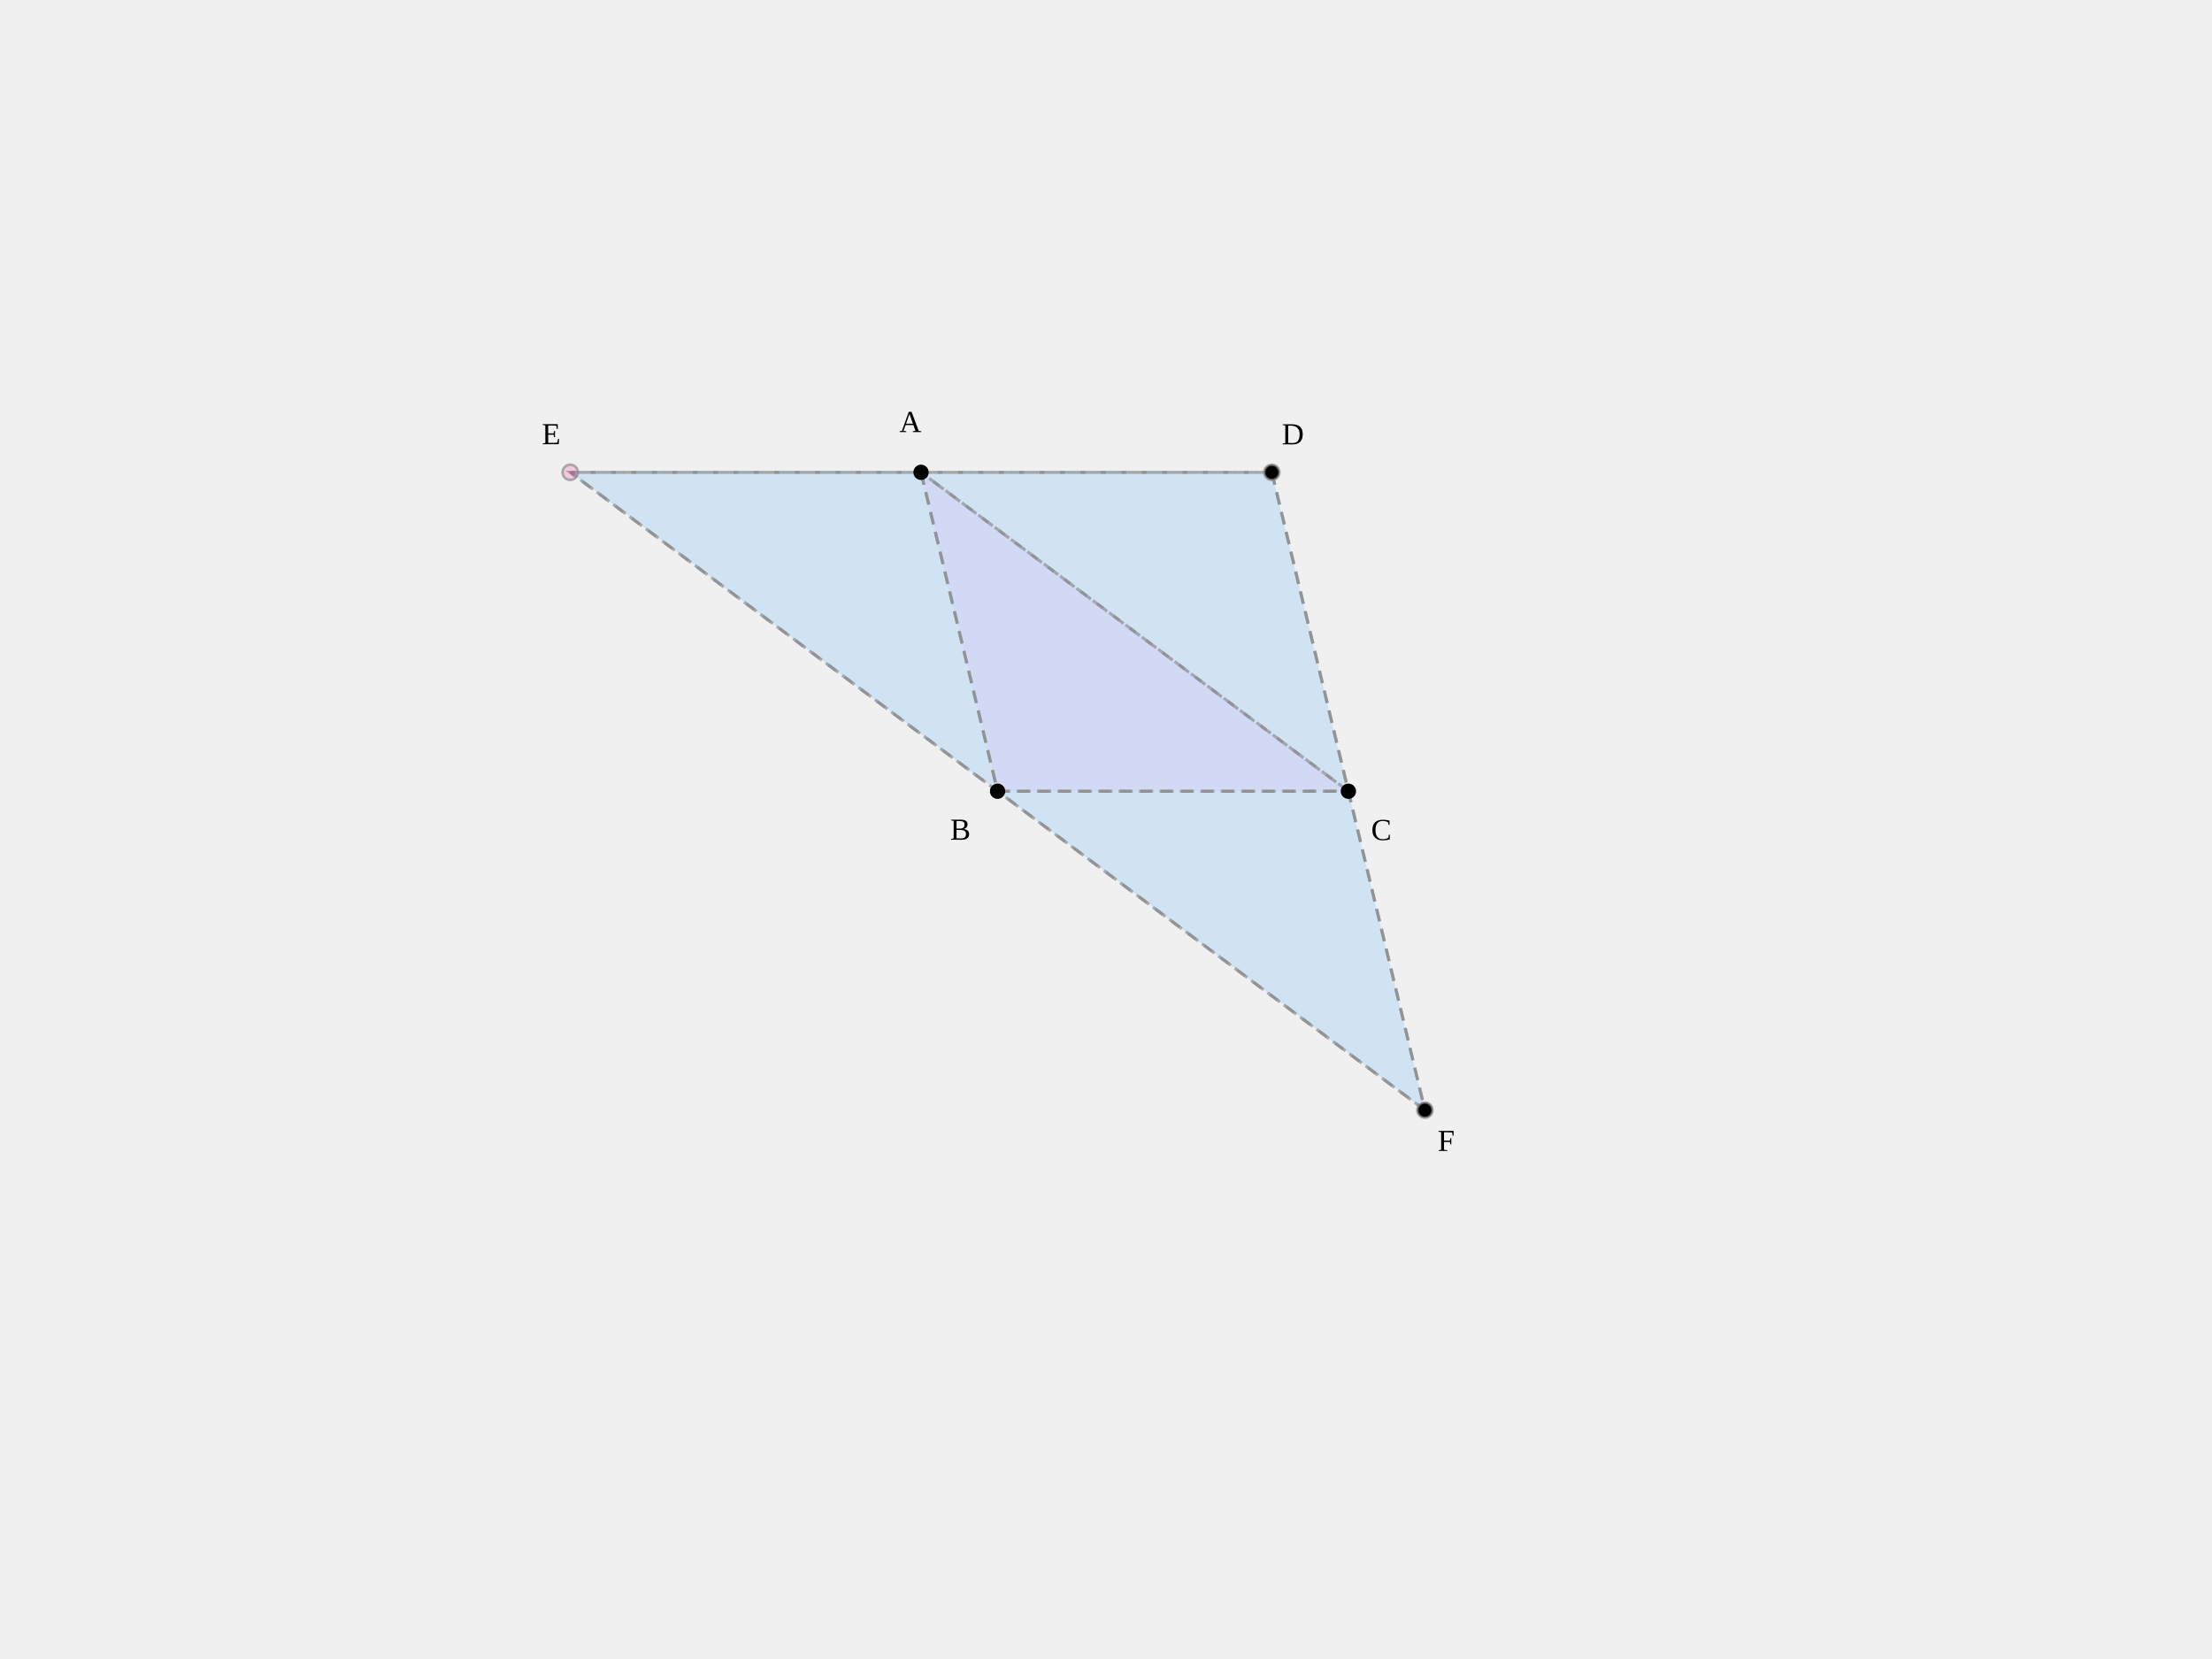
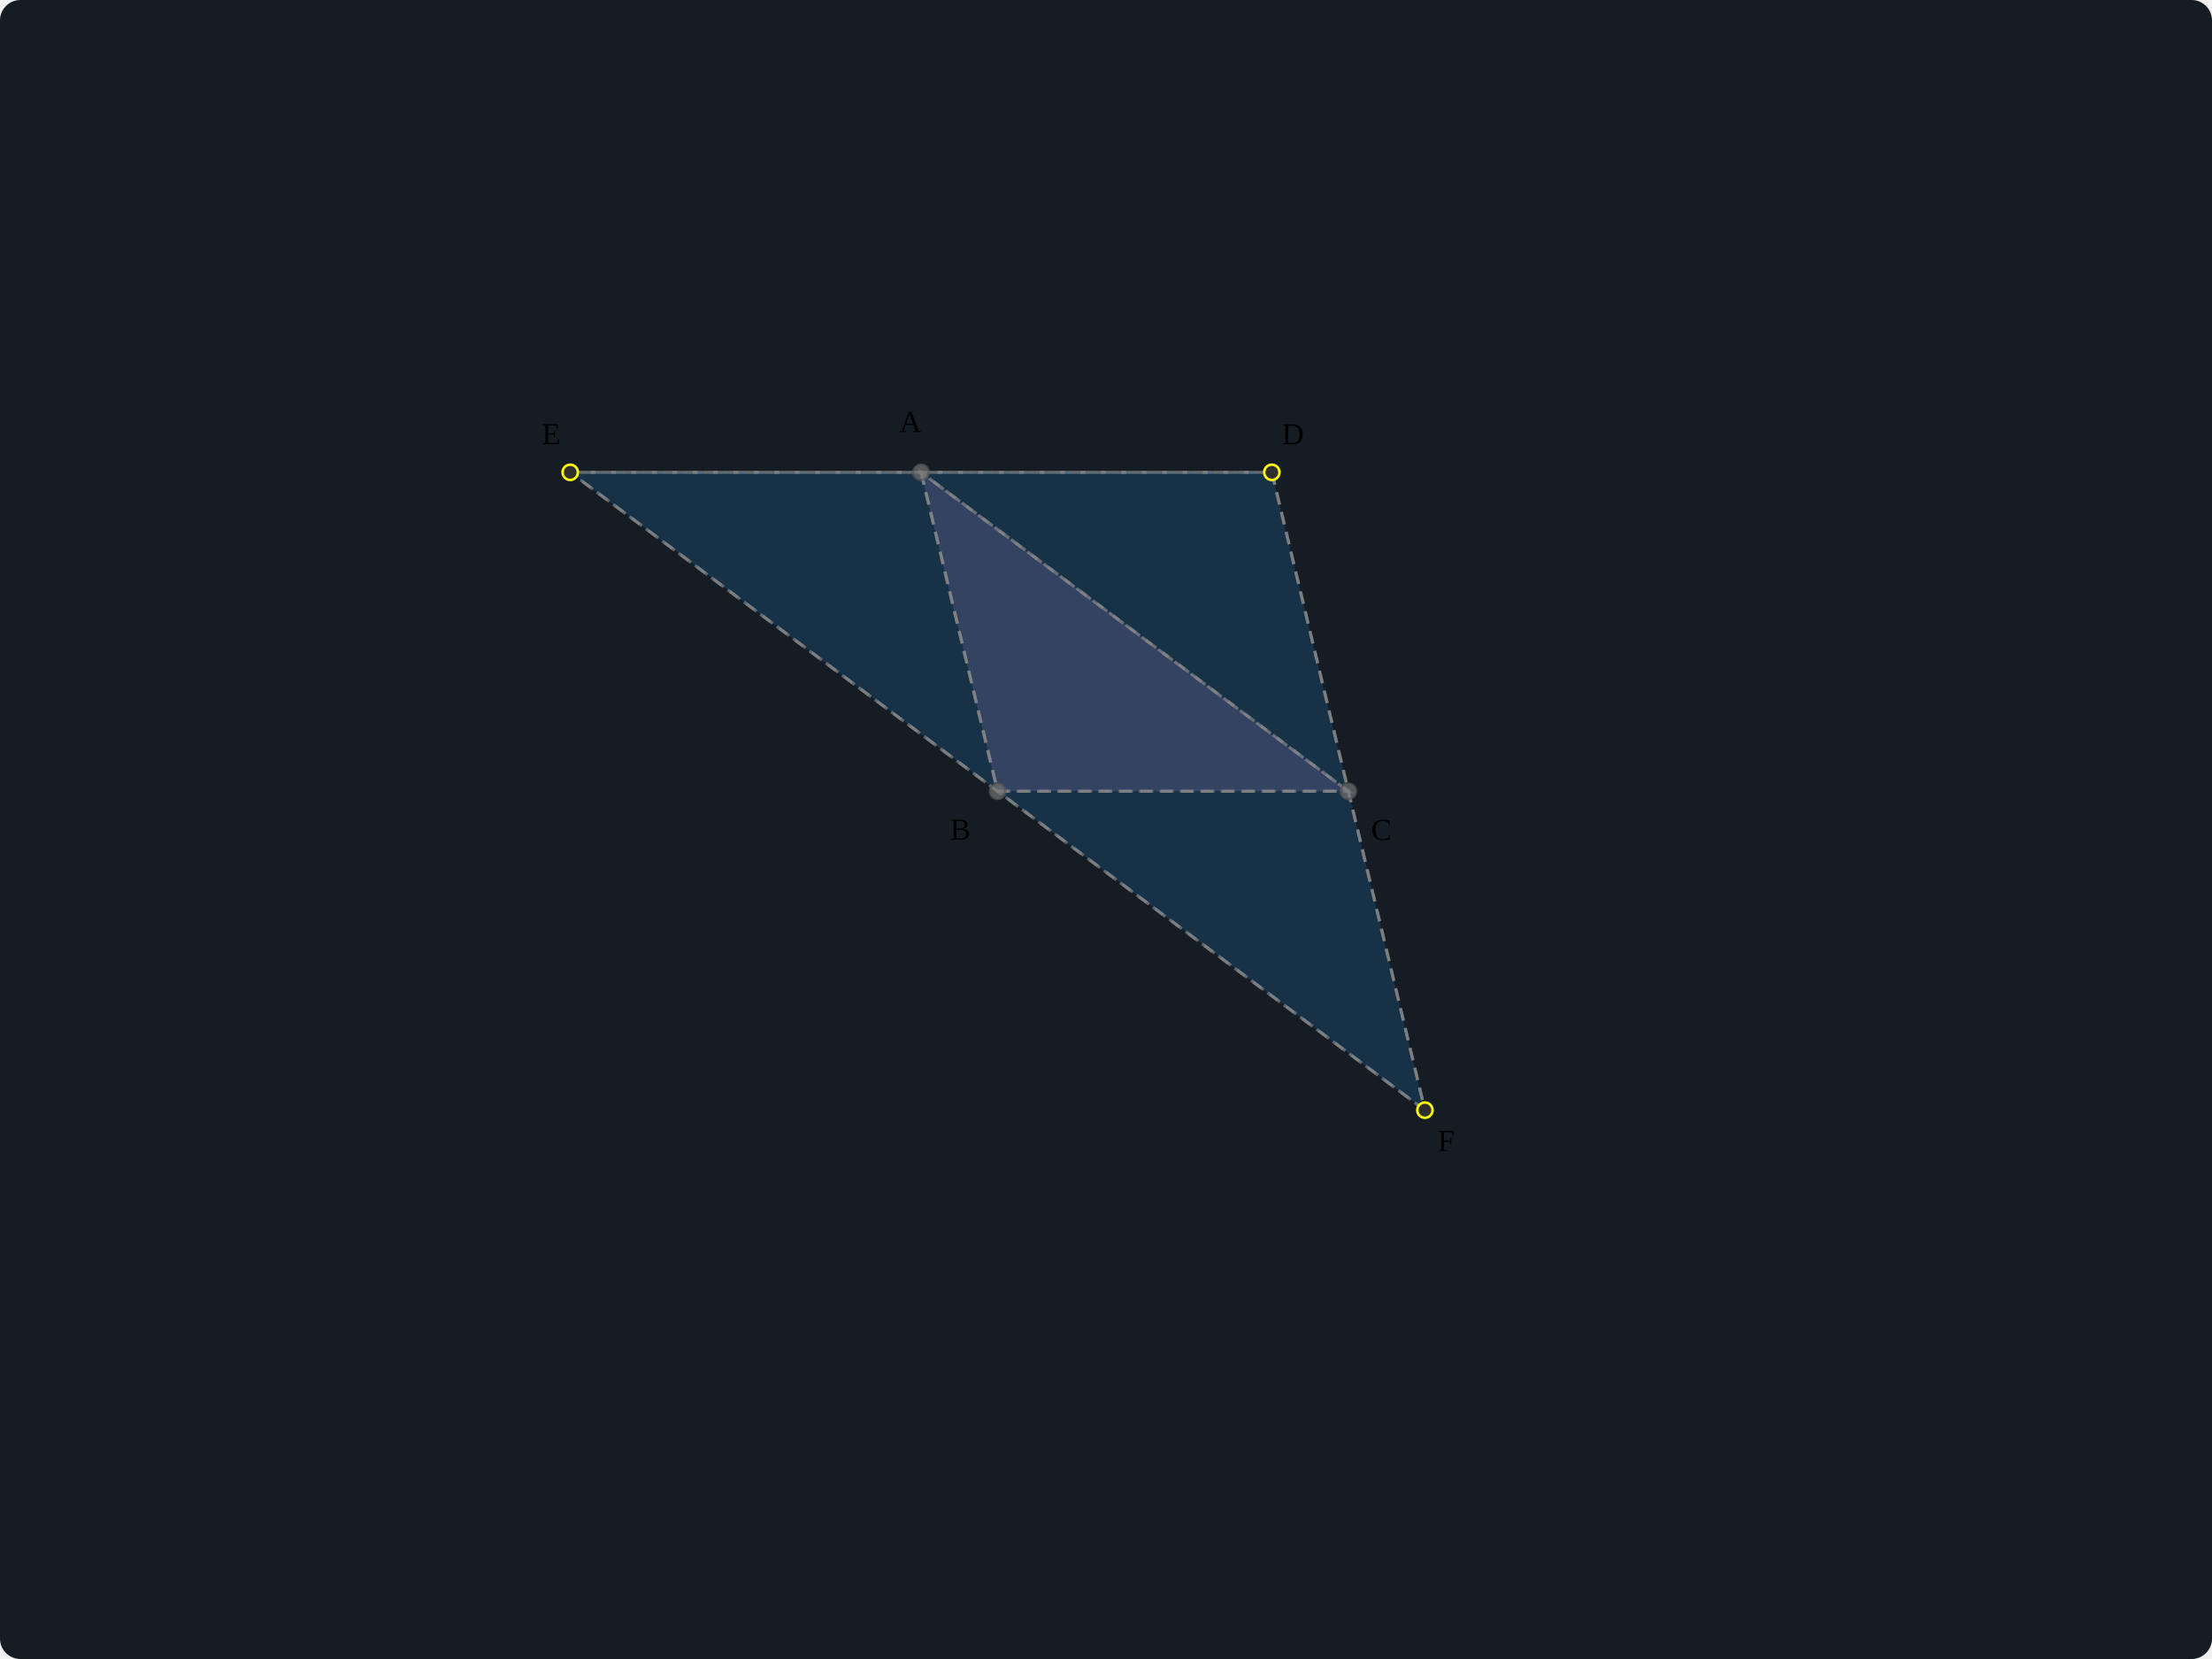
<svg xmlns="http://www.w3.org/2000/svg" xmlns:html="http://www.w3.org/1999/xhtml" xmlns:ns1="https://svgjs.com/svgjs" version="1.1" width="867" height="650.25" viewBox="0 0 867 650.25">
  <g transform="matrix(1,0,0,-1,433.5,325.125)">
    <rect width="867" height="650.25" class="fsg-board" fill="#ffffff00" rx="8" ry="8" x="-433.5" y="-325.125" />
    <rect width="0" height="0" class="fsg-ui-select-box" x="110" y="-131.875" />
    <line x1="-210" y1="140" x2="65" y2="140" class="edge dashed" stroke="#888888aa" component_no="7" component_refs="5,6" fsg_shape="true" />
    <line x1="125" y1="-110" x2="-210" y2="140" class="edge dashed" stroke="#888888aa" component_no="13" component_refs="9,5" fsg_shape="true" />
    <polygon points="65,140 125,-110 -210,140" class="polygon dashed" fill="#219fff28" stroke="#888888aa" component_no="20" component_refs="6,9,5" fsg_shape="true" />
    <circle r="3" cx="-210" cy="140" class="point" stroke="#888888aa" component_no="5" fill="#ff008828" label="E" />
    <line x1="65" y1="140" x2="125" y2="-110" class="edge dashed" stroke="#888888aa" component_no="10" component_refs="6,9" fsg_shape="true" />
    <circle r="3" cx="65" cy="140" class="point" stroke="#888888aa" component_no="6" label="D" />
    <line x1="95" y1="15" x2="-72.5" y2="140" class="edge dashed" stroke="#888888aa" component_no="17" component_refs="11,8" fsg_shape="true" />
    <line x1="-72.5" y1="140" x2="-42.5" y2="15" class="edge dashed" stroke="#888888aa" component_no="18" component_refs="8,15" fsg_shape="true" />
    <polygon points="-72.5,140 -42.5,15 95,15" class="polygon dashed" fill="#dda6ff28" stroke="#888888aa" component_no="19" component_refs="8,15,11" fsg_shape="true" />
    <circle r="3" cx="-72.5" cy="140" class="mid-point" component_no="8" component_refs="5,6" label="A" />
    <circle r="3" cx="125" cy="-110" class="point" stroke="#888888aa" component_no="9" label="F" />
    <line x1="-42.5" y1="15" x2="95" y2="15" class="edge dashed" stroke="#888888aa" component_no="16" component_refs="15,11" fsg_shape="true" />
    <circle r="3" cx="95" cy="15" class="mid-point" component_no="11" component_refs="6,9" label="C" />
    <circle r="3" cx="-42.5" cy="15" class="mid-point" component_no="15" component_refs="5,9" label="B" />
    <text class="label" offset_x="-8.5" offset_y="-27.234" of="8" transform="matrix(1,0,0,-1,0,0)" x="-81" y="-176.578" ns1:data="{&quot;leading&quot;:&quot;1.3&quot;}">
      <tspan dy="20.8" x="-81" ns1:data="{&quot;leading&quot;:&quot;1.3&quot;,&quot;newLined&quot;:true}">A</tspan>
    </text>
    <text class="label" offset_x="3.922" offset_y="-22" of="6" transform="matrix(1,0,0,-1,0,0)" x="68.922" y="-171.766" ns1:data="{&quot;leading&quot;:&quot;1.3&quot;}">
      <tspan dy="20.8" x="68.922" ns1:data="{&quot;leading&quot;:&quot;1.3&quot;,&quot;newLined&quot;:true}">D</tspan>
    </text>
    <text class="label" offset_x="8.906" offset_y="7.844" of="11" transform="matrix(1,0,0,-1,0,0)" x="103.914" y="-16.664" ns1:data="{&quot;leading&quot;:&quot;1.3&quot;}">
      <tspan dy="20.8" x="103.914" ns1:data="{&quot;leading&quot;:&quot;1.3&quot;,&quot;newLined&quot;:true}">C</tspan>
    </text>
    <text class="label" offset_x="-11.125" offset_y="-22.016" of="5" transform="matrix(1,0,0,-1,0,0)" x="-221.117" y="-171.805" ns1:data="{&quot;leading&quot;:&quot;1.3&quot;}">
      <tspan dy="20.8" x="-221.117" ns1:data="{&quot;leading&quot;:&quot;1.3&quot;,&quot;newLined&quot;:true}">E</tspan>
    </text>
    <text class="label" offset_x="5" offset_y="5" of="9" transform="matrix(1,0,0,-1,0,0)" x="130" y="105.203" ns1:data="{&quot;leading&quot;:&quot;1.3&quot;}">
      <tspan dy="20.8" x="130" ns1:data="{&quot;leading&quot;:&quot;1.3&quot;,&quot;newLined&quot;:true}">F</tspan>
    </text>
    <text class="label" offset_x="-18.578" offset_y="7.969" of="15" transform="matrix(1,0,0,-1,0,0)" x="-61.07" y="-16.797" ns1:data="{&quot;leading&quot;:&quot;1.3&quot;}">
      <tspan dy="20.8" x="-61.07" ns1:data="{&quot;leading&quot;:&quot;1.3&quot;,&quot;newLined&quot;:true}">B</tspan>
    </text>
  </g>
  <defs>
    <style>
+ svg .fsg-board {
+   fill: #151c23;
+ }
+ 
svg .fsg-ui-select-box {
  stroke-width: 0.5;
  fill: none;
}

svg .menu {
  font: 0.9em Roboto, Helvetica, Sans-Serif, Times, serif, monospace;
}

svg .menu_title {
  fill: #aaa;
  user-select: none;
  -webkit-user-select: none;
  font-family: Georgia, 'Times New Roman', Times, serif;
}

svg .menu_item {
  font-weight: 300;
  fill: #888;
  user-select: none;
  -webkit-user-select: none;
}

svg .menu_item:hover {
  fill: #fff;
  cursor: pointer;
}

svg *[fsg_hidden] {
  visibility: hidden;
}

- svg .cover {
-   stroke: rgba(1,0,0,0);
-   stroke-width: 10;
-   fill: none;
- }
- 
- svg .cover:hover {
-   cursor: pointer;
- }
- 
svg *[fsg_fill_none]{
  fill: none;
}

svg .dashed {
  stroke-dasharray: 5 3;
  stroke-width: 1.2;
}

- svg .point, svg .pin-point:hover {
+ svg .axis-x,
+ svg .axis-y {
+   stroke: #555; 
+   stroke-width: 1.2;
+ }
+ 
+ svg .vector-marker-start,
+ svg .vector-marker-end {
+   fill: #999;
+ }
+ 
+ svg .point {
+   fill: #2f2f2f;
+   stroke: #ff0;
+ }
+ 
+ svg .pin-point {
+   fill: #777777aa;
+   stroke: #ff0;
+ }
+ 
+ svg .mid-point,
+ svg .intersect-point {
+   fill: #777777aa;
+   stroke: #565656aa;
+ }
+ 
+ svg .point:hover,
+ svg .pin-point:hover {
  cursor: grab;
}

- svg .mid-point, svg .intersect-point:hover {
+ svg .mid-point:hover,
+ svg .intersect-point:hover {
  cursor: pointer;
}

svg g, svg div, svg foreignObject, svg span {
  position: relative;
}

svg span.base {
 position: relative !important;
}

svg .latex, svg .label, svg .title {
  user-select: none;
}

svg .latex-container {
  width: max-content;
  height: max-content;
  position: fixed; /* important for Safari */
}
</style>
    <html:link rel="stylesheet" href="https://rintaroutw.github.io/fsg/style/runtime.css" />
    <html:link rel="stylesheet" href="https://cdn.jsdelivr.net/npm/katex@0.12.0/dist/katex.min.css" />
    <marker markerWidth="6" markerHeight="6" refX="3" refY="3" viewBox="0 0 6 6" orient="auto" class="vector-start-marker">
      <circle r="3" cx="3" cy="3" class="vector-marker-start" />
    </marker>
    <marker markerWidth="10" markerHeight="6" refX="10" refY="3" viewBox="0 0 10 6" orient="auto" class="vector-end-marker" id="SvgjsMarker1000">
      <polygon points="0 0, 10 3, 0 6" stroke-width="1" class="vector-marker-end" />
    </marker>
  </defs>
</svg>
